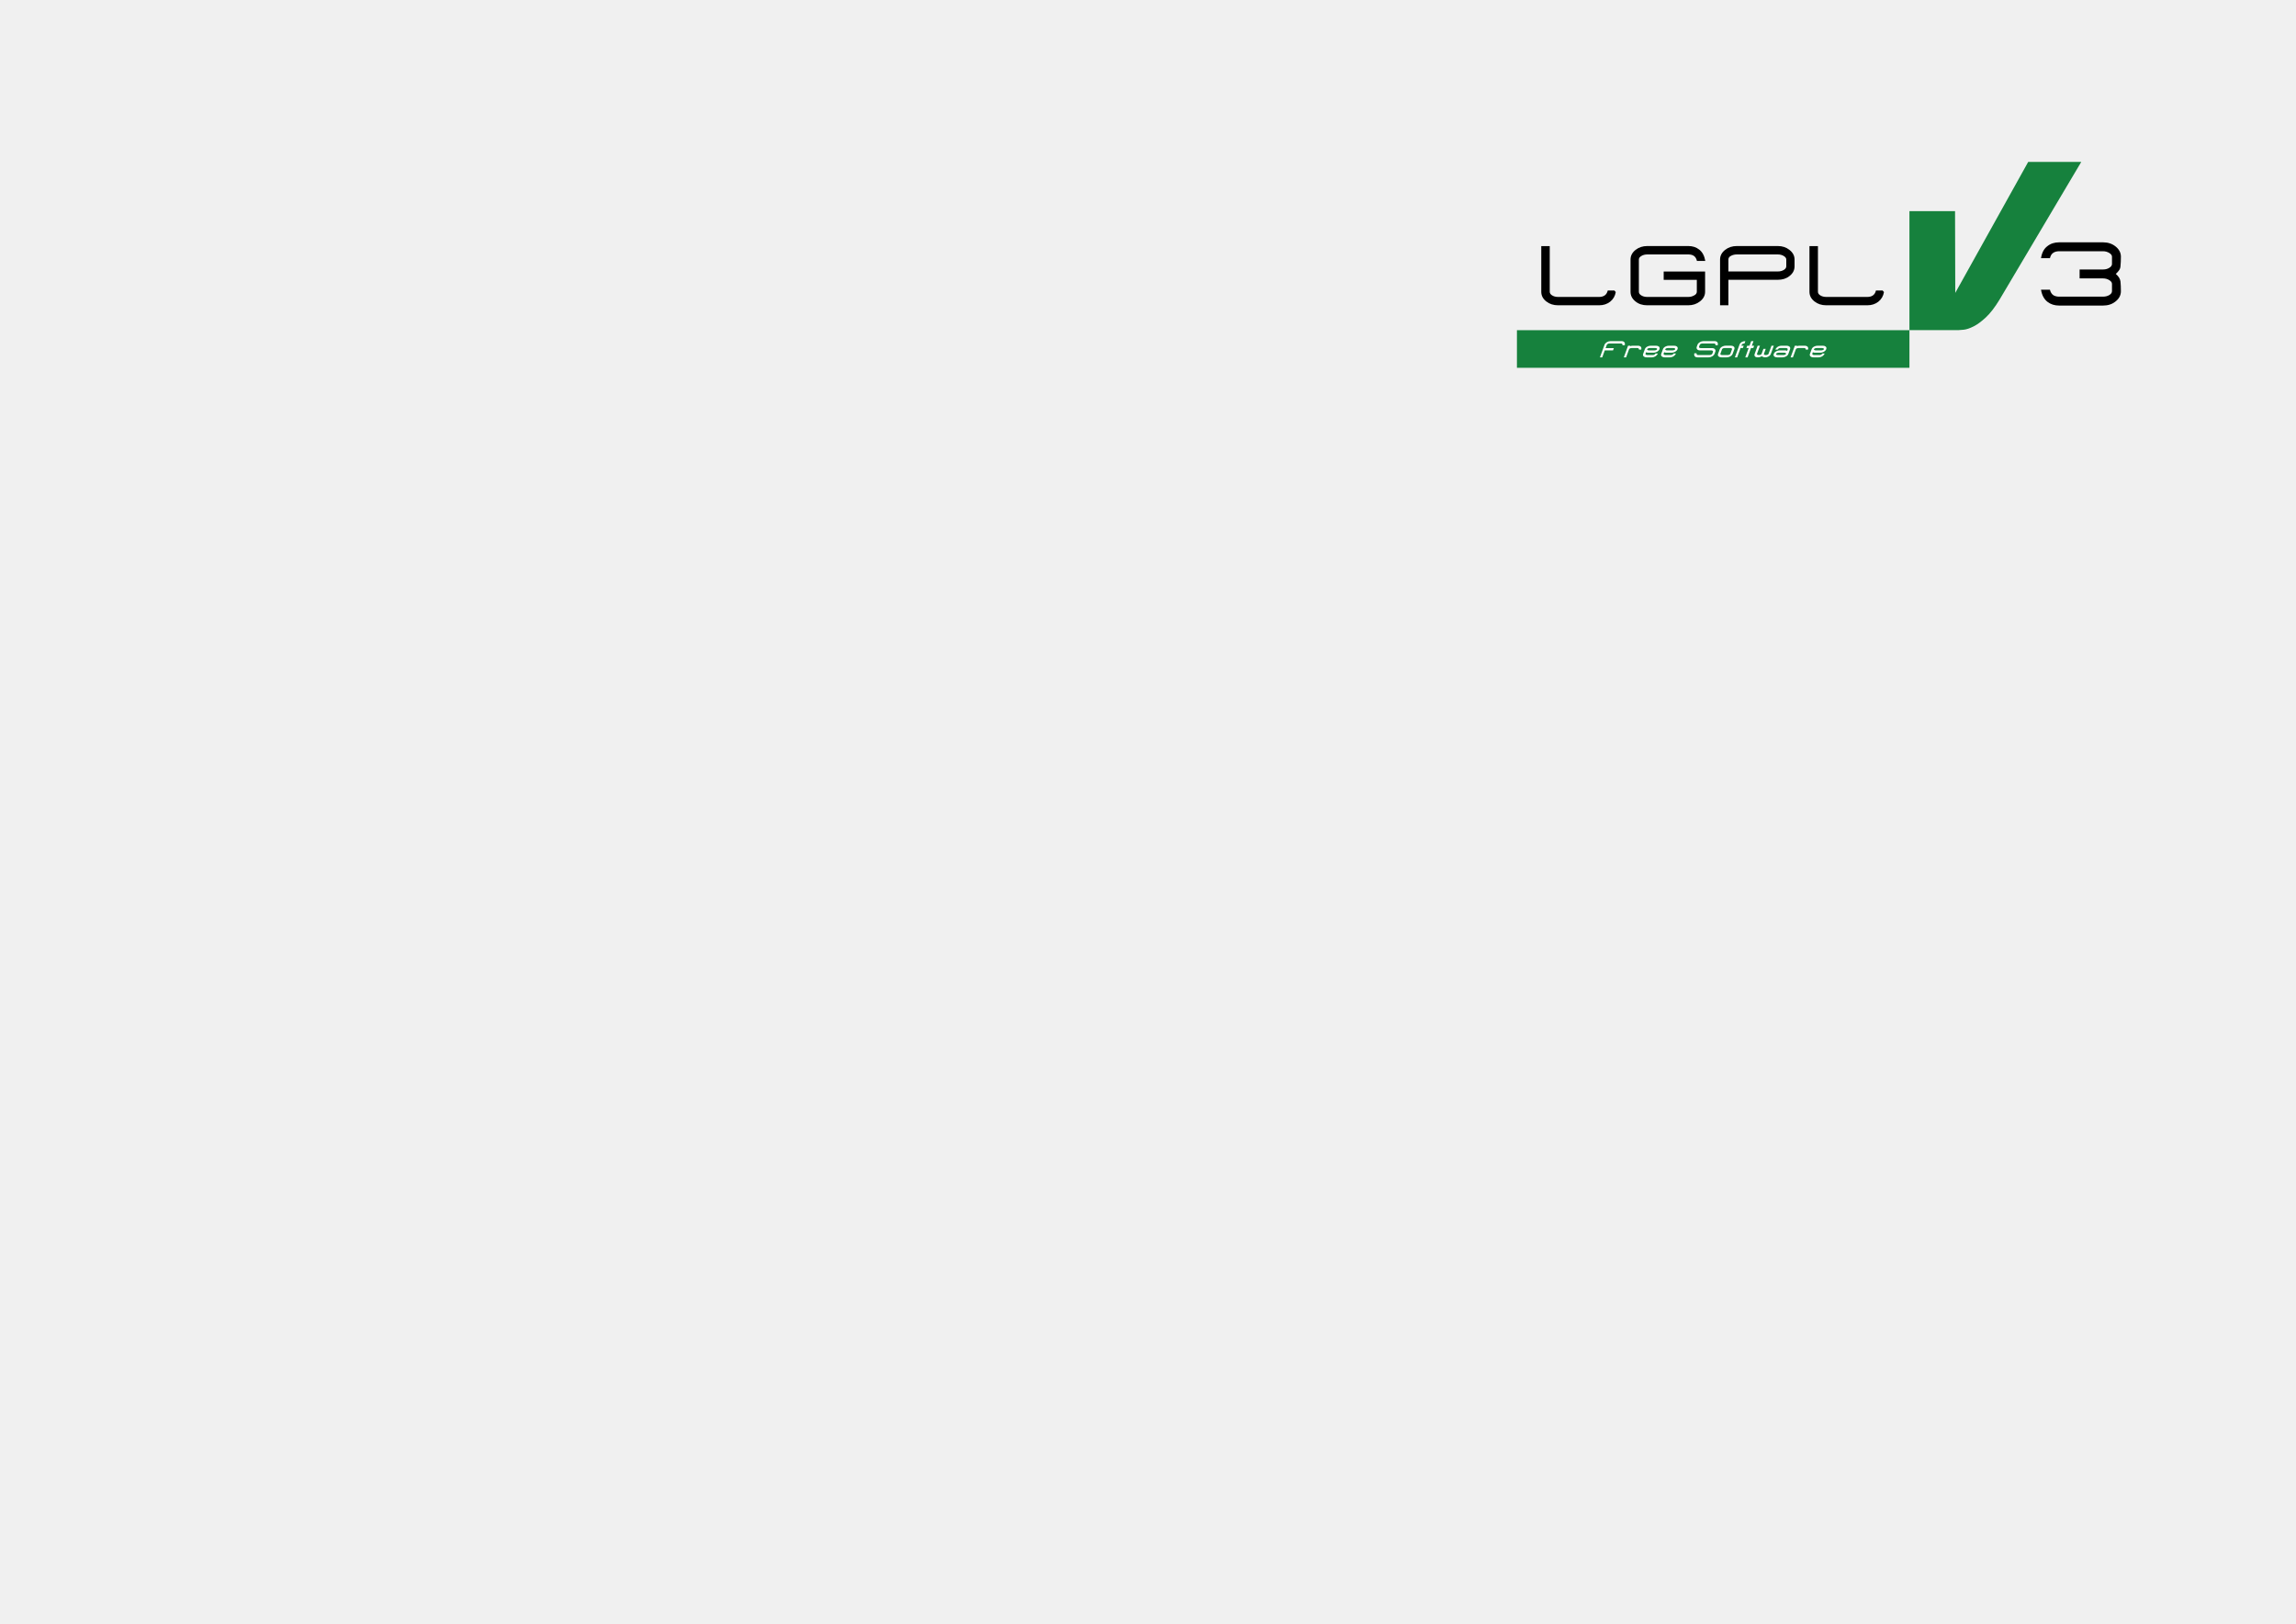
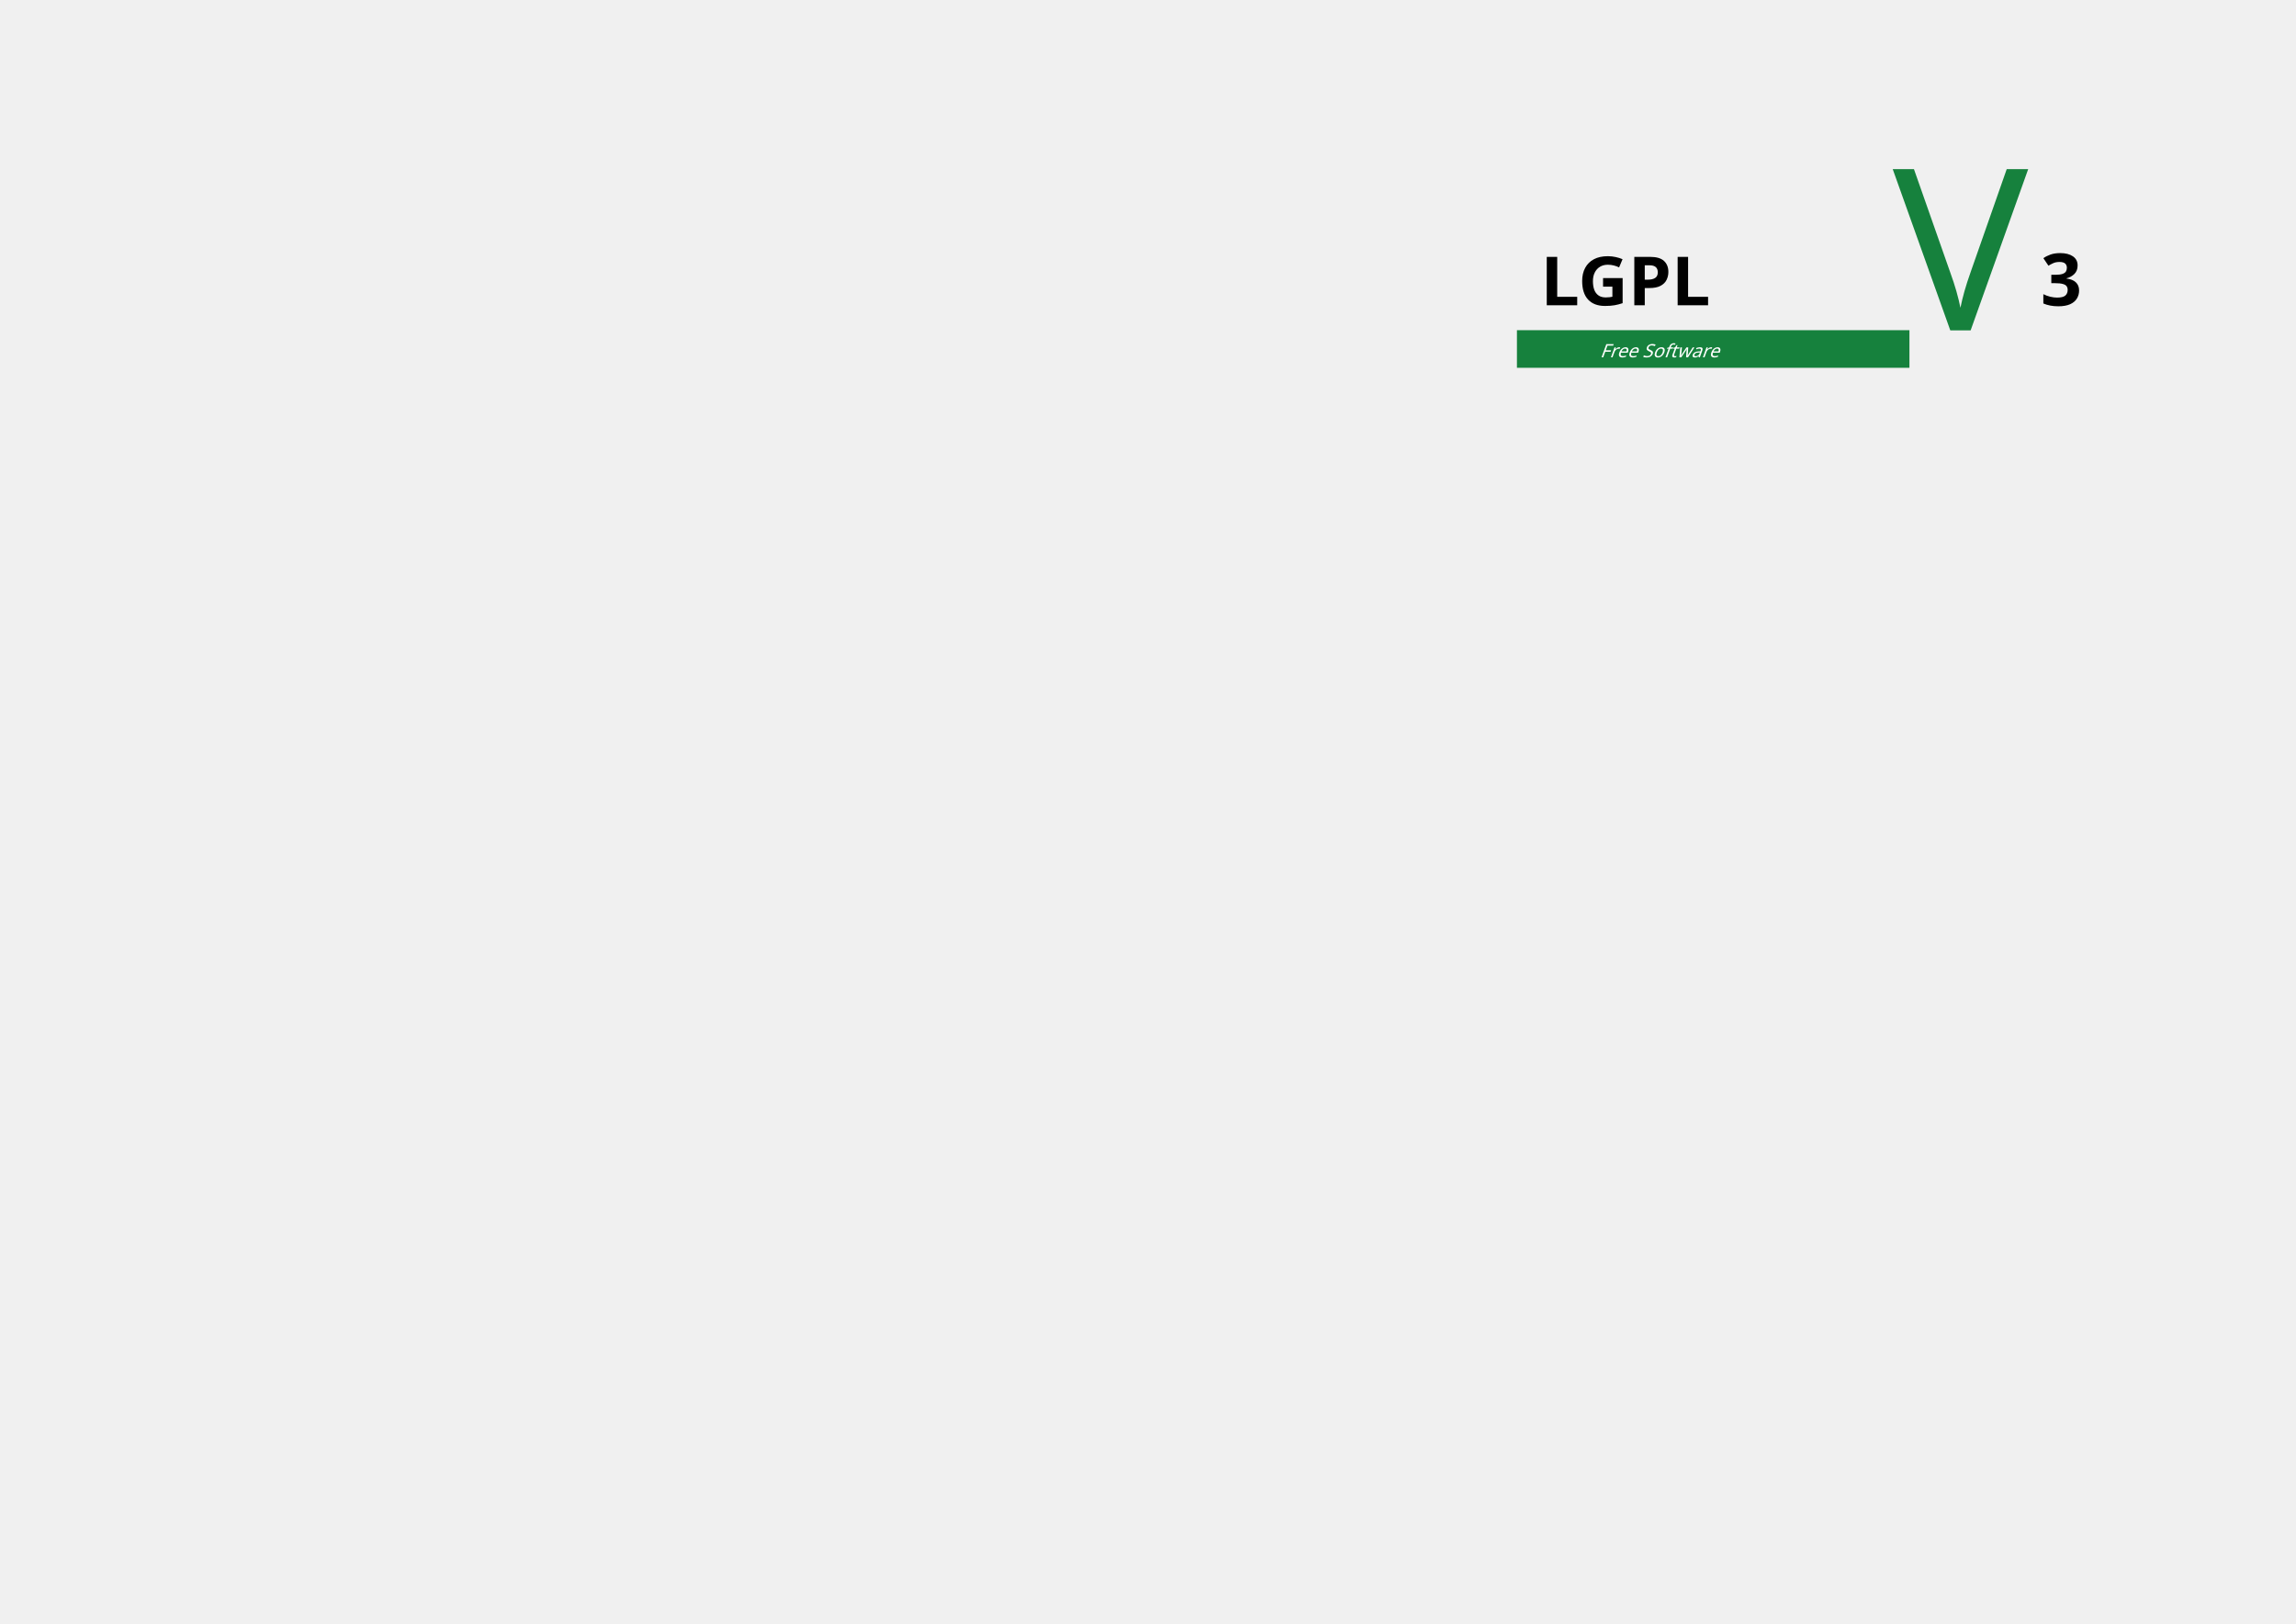
<svg xmlns="http://www.w3.org/2000/svg" xmlns:xlink="http://www.w3.org/1999/xlink" version="1.1" id="Capa_1" x="0px" y="0px" width="841.89px" height="595.28px" viewBox="0 0 841.89 595.28" enable-background="new 0 0 841.89 595.28" xml:space="preserve">
  <defs id="defs505">
    <linearGradient id="linearGradient4471">
      <stop style="stop-color:#696a6b;stop-opacity:1;" offset="0" id="stop4473" />
      <stop style="stop-color:#9b9c9e;stop-opacity:1;" offset="1" id="stop4475" />
    </linearGradient>
    <linearGradient id="linearGradient4455">
      <stop style="stop-color:#696a6b;stop-opacity:1;" offset="0" id="stop4457" />
      <stop style="stop-color:#9b9c9e;stop-opacity:1;" offset="1" id="stop4459" />
    </linearGradient>
    <linearGradient id="linearGradient4260">
      <stop style="stop-color:#911d21;stop-opacity:1;" offset="0" id="stop4262" />
      <stop style="stop-color:#c4282d;stop-opacity:1;" offset="1" id="stop4264" />
    </linearGradient>
    <linearGradient id="linearGradient4235">
      <stop style="stop-color:#592350;stop-opacity:1;" offset="0" id="stop4237" />
      <stop style="stop-color:#742e68;stop-opacity:1;" offset="1" id="stop4239" />
    </linearGradient>
    <linearGradient id="linearGradient4197">
      <stop style="stop-color:#16813d;stop-opacity:1;" offset="0" id="stop4199" />
      <stop style="stop-color:#0d4f25;stop-opacity:1;" offset="1" id="stop4201" />
    </linearGradient>
    <linearGradient id="linearGradient3598">
      <stop style="stop-color:#742e68;stop-opacity:1;" offset="0" id="stop3600" />
      <stop style="stop-color:#481c40;stop-opacity:1;" offset="1" id="stop3602" />
    </linearGradient>
    <linearGradient id="linearGradient3584">
      <stop style="stop-color:#ffffff;stop-opacity:1;" offset="0" id="stop3586" />
      <stop style="stop-color:#ffffff;stop-opacity:0;" offset="1" id="stop3588" />
    </linearGradient>
    <linearGradient id="linearGradient3542">
      <stop style="stop-color:#ffffff;stop-opacity:1;" offset="0" id="stop3544" />
      <stop style="stop-color:#ffffff;stop-opacity:0;" offset="1" id="stop3546" />
    </linearGradient>
    <linearGradient id="linearGradient3536">
      <stop style="stop-color:#ffffff;stop-opacity:1" offset="0" id="stop3538" />
      <stop style="stop-color:#ffffff;stop-opacity:0" offset="1" id="stop3540" />
    </linearGradient>
    <linearGradient id="linearGradient3530">
      <stop style="stop-color:#ffffff;stop-opacity:1" offset="0" id="stop3532" />
      <stop style="stop-color:#7f1a1d;stop-opacity:1;" offset="1" id="stop3534" />
    </linearGradient>
    <linearGradient id="linearGradient3483">
      <stop id="stop3485" offset="0" style="stop-color:#c4282d;stop-opacity:1;" />
      <stop id="stop3487" offset="1" style="stop-color:#7f1a1d;stop-opacity:1;" />
    </linearGradient>
    <linearGradient id="linearGradient3467">
      <stop style="stop-color:#000000;stop-opacity:1;" offset="0" id="stop3469" />
      <stop style="stop-color:#000000;stop-opacity:0;" offset="1" id="stop3471" />
    </linearGradient>
    <linearGradient xlink:href="#linearGradient3483" id="linearGradient3481" x1="193.679" y1="227.428" x2="192.737" y2="164.426" gradientUnits="userSpaceOnUse" />
    <linearGradient xlink:href="#linearGradient3542" id="linearGradient3548" x1="223.703" y1="167.788" x2="223.703" y2="224.781" gradientUnits="userSpaceOnUse" />
    <linearGradient xlink:href="#linearGradient3584" id="linearGradient3590" x1="234.038" y1="165.154" x2="234.352" y2="210.661" gradientUnits="userSpaceOnUse" />
    <linearGradient xlink:href="#linearGradient3483" id="linearGradient3947" gradientUnits="userSpaceOnUse" x1="193.679" y1="227.428" x2="192.737" y2="164.426" />
    <linearGradient xlink:href="#linearGradient3598" id="linearGradient3620" x1="473.955" y1="225.582" x2="473.955" y2="164.577" gradientUnits="userSpaceOnUse" />
    <linearGradient xlink:href="#linearGradient3483" id="linearGradient3883" gradientUnits="userSpaceOnUse" gradientTransform="translate(2.750707,-101.7762)" x1="138.406" y1="330.102" x2="138.406" y2="319.719" />
    <linearGradient xlink:href="#linearGradient3598" id="linearGradient3891" gradientUnits="userSpaceOnUse" x1="473.955" y1="225.582" x2="473.955" y2="164.577" />
    <linearGradient xlink:href="#linearGradient3598" id="linearGradient4005" gradientUnits="userSpaceOnUse" x1="473.955" y1="225.582" x2="473.955" y2="164.577" />
    <linearGradient xlink:href="#linearGradient3598" id="linearGradient2938" gradientUnits="userSpaceOnUse" gradientTransform="translate(16.56483,16.03877)" x1="365.683" y1="228.72" x2="365.683" y2="216.254" />
    <linearGradient xlink:href="#linearGradient4471" id="linearGradient4477" x1="664.096" y1="501.1" x2="664.096" y2="510.295" gradientUnits="userSpaceOnUse" />
    <linearGradient xlink:href="#linearGradient4471" id="linearGradient4513" gradientUnits="userSpaceOnUse" x1="664.096" y1="501.1" x2="664.096" y2="510.295" />
  </defs>
  <g id="g325" transform="translate(3.438384,-105.2146)">
    <g id="g327">
-       <path d="M 589.022,212.291 C 588.773,213.766 588.078,214.951 586.934,215.845 C 585.824,216.707 584.482,217.137 582.908,217.137 L 567.871,217.137 C 566.182,217.137 564.748,216.673 563.572,215.745 C 562.329,214.784 561.708,213.599 561.708,212.191 L 561.708,195.44 L 564.814,195.44 L 564.814,212.191 C 564.814,212.688 565.087,213.119 565.634,213.483 L 565.609,213.458 C 566.222,213.872 566.976,214.079 567.871,214.079 L 582.908,214.079 C 583.67,214.079 584.333,213.913 584.896,213.582 L 584.871,213.582 C 585.468,213.218 585.874,212.597 586.09,211.718 L 588.526,211.718 L 589.022,212.291 z" id="path329" />
-       <path d="M 619.89,215.721 C 618.697,216.665 617.255,217.138 615.566,217.138 L 600.554,217.138 C 598.847,217.138 597.422,216.674 596.279,215.746 C 595.052,214.785 594.44,213.6 594.44,212.192 L 594.44,200.361 C 594.44,198.986 595.052,197.81 596.279,196.832 C 597.472,195.888 598.914,195.415 600.603,195.415 L 615.64,195.415 C 617.214,195.415 618.548,195.854 619.641,196.732 C 620.785,197.61 621.522,198.994 621.853,200.882 L 618.796,200.882 C 618.58,199.971 618.175,199.333 617.578,198.968 C 617.064,198.653 616.41,198.496 615.614,198.496 L 600.602,198.496 C 599.707,198.496 598.946,198.703 598.316,199.117 C 597.769,199.465 597.496,199.879 597.496,200.36 L 597.496,212.191 C 597.496,212.688 597.769,213.119 598.316,213.483 L 598.292,213.458 C 598.904,213.872 599.658,214.079 600.554,214.079 L 615.566,214.079 C 616.344,214.079 617.04,213.913 617.653,213.582 C 618.382,213.234 618.747,212.762 618.747,212.165 L 618.747,207.815 L 606.594,207.815 L 606.594,204.758 L 621.78,204.758 L 621.78,212.19 C 621.778,213.567 621.148,214.743 619.89,215.721 z" id="path331" />
-       <path d="M 652.744,206.4 C 651.601,207.328 650.168,207.792 648.444,207.792 L 630.326,207.792 L 630.326,217.137 L 627.269,217.137 L 627.269,200.361 C 627.269,198.986 627.881,197.81 629.108,196.832 C 630.301,195.888 631.743,195.415 633.432,195.415 L 648.444,195.415 C 650.118,195.415 651.543,195.887 652.719,196.832 C 653.961,197.81 654.583,198.986 654.583,200.361 L 654.583,202.846 C 654.584,204.255 653.971,205.439 652.744,206.4 z M 651.552,200.361 C 651.552,199.897 651.27,199.483 650.706,199.118 C 650.076,198.704 649.323,198.497 648.444,198.497 L 633.408,198.497 C 632.645,198.497 631.958,198.654 631.345,198.969 C 630.665,199.284 630.325,199.748 630.325,200.361 L 630.325,204.736 L 648.443,204.736 C 649.322,204.736 650.075,204.537 650.705,204.139 C 651.268,203.775 651.551,203.344 651.551,202.847 L 651.551,200.361 L 651.552,200.361 z" id="path333" />
-       <path d="M 687.365,212.291 C 687.116,213.766 686.421,214.951 685.277,215.845 C 684.167,216.707 682.825,217.137 681.251,217.137 L 666.214,217.137 C 664.525,217.137 663.091,216.673 661.915,215.745 C 660.672,214.784 660.051,213.599 660.051,212.191 L 660.051,195.44 L 663.157,195.44 L 663.157,212.191 C 663.157,212.688 663.43,213.119 663.977,213.483 L 663.952,213.458 C 664.565,213.872 665.319,214.079 666.214,214.079 L 681.251,214.079 C 682.013,214.079 682.676,213.913 683.239,213.582 L 683.215,213.582 C 683.812,213.218 684.217,212.597 684.433,211.718 L 686.869,211.718 L 687.365,212.291 z" id="path335" />
+       <text xml:space="preserve" style="font-weight:bold;font-size:25.075px;font-family:MicroMieps;-inkscape-font-specification:'MicroMieps Bold';display:inline;fill-rule:evenodd;stroke-width:37.909;paint-order:markers fill stroke" x="556.497" y="219.072" id="text1434" transform="scale(1.00891,0.9911685)">
+         <tspan id="tspan1432" x="556.497" y="219.072" style="stroke-width:37.909">LGPL</tspan>
+       </text>
    </g>
    <g id="g337">
-       <path d="M 740.254,164.577 L 759.708,164.577 L 729.74,215.077 C 728.028,217.892 726.358,220.058 724.73,221.576 C 723.102,223.094 721.598,224.198 720.218,224.887 C 718.839,225.578 717.652,225.978 716.659,226.088 C 715.665,226.199 714.973,226.254 714.589,226.254 L 696.707,226.254 L 696.707,182.626 L 713.431,182.626 L 713.513,212.594 L 740.254,164.577 z" id="path339" style="fill:#16813d" />
+       <text xml:space="preserve" style="font-weight:bold;font-size:82.787px;font-family:MicroMieps;-inkscape-font-specification:'MicroMieps Bold';display:inline;fill:#16813d;fill-opacity:1;fill-rule:evenodd;stroke-width:125.158;paint-order:markers fill stroke" x="694.019" y="121.122" id="text406" transform="translate(-3.438384,105.2146)">
+         <tspan id="tspan404" x="694.019" y="121.122" style="font-style:normal;font-variant:normal;font-weight:normal;font-stretch:normal;font-family:Masque;-inkscape-font-specification:Masque;fill:#16813d;fill-opacity:1;stroke-width:125.158">V</tspan>
+       </text>
    </g>
    <rect x="552.786" y="226.267" width="143.922" height="13.788" id="rect341" style="fill:#16813d" />
    <g id="g343">
-       <path d="M 591.483,231.774 C 591.519,231.525 591.477,231.353 591.352,231.258 L 591.359,231.258 C 591.245,231.172 591.081,231.129 590.862,231.129 L 586.764,231.129 C 586.52,231.129 586.293,231.185 586.084,231.298 C 585.9,231.394 585.784,231.506 585.736,231.638 L 585.301,232.834 L 588.325,232.834 L 588.02,233.67 L 584.995,233.67 L 584.065,236.225 L 583.222,236.225 L 584.892,231.638 C 585.028,231.263 585.315,230.94 585.746,230.673 C 586.166,230.416 586.607,230.286 587.068,230.286 L 591.166,230.286 C 591.602,230.286 591.924,230.407 592.137,230.646 C 592.371,230.886 592.436,231.262 592.332,231.774 L 591.483,231.774 L 591.483,231.774 z" id="path345" style="fill:#ffffff" />
-       <path d="M 597.534,233.377 C 597.551,233.142 597.479,232.981 597.321,232.895 C 597.262,232.859 597.196,232.833 597.122,232.82 C 597.046,232.807 596.968,232.8 596.888,232.8 L 594.909,232.8 C 594.71,232.8 594.513,232.838 594.317,232.916 C 594.09,233.002 593.954,233.11 593.907,233.242 L 592.821,236.225 L 591.977,236.225 L 593.528,231.964 L 594.372,231.964 L 594.308,232.14 C 594.475,232.077 594.63,232.032 594.775,232.004 C 594.918,231.977 595.062,231.963 595.209,231.963 L 597.193,231.963 C 597.568,231.963 597.876,232.058 598.115,232.248 C 598.402,232.479 598.486,232.855 598.37,233.376 L 597.534,233.376 L 597.534,233.377 z" id="path347" style="fill:#ffffff" />
-       <path d="M 605.035,233.228 C 604.891,233.623 604.579,233.946 604.097,234.2 C 603.701,234.408 603.296,234.512 602.89,234.512 L 600.911,234.512 C 600.78,234.512 600.658,234.502 600.543,234.479 C 600.429,234.457 600.29,234.414 600.128,234.35 L 599.921,234.92 L 599.915,234.934 C 599.886,235.052 599.956,235.159 600.126,235.254 C 600.198,235.304 600.274,235.338 600.353,235.36 C 600.431,235.38 600.512,235.39 600.593,235.39 L 602.572,235.39 C 602.652,235.39 602.735,235.383 602.819,235.37 C 602.904,235.356 602.988,235.33 603.074,235.295 C 603.295,235.208 603.483,235.047 603.637,234.812 L 604.472,234.812 C 604.212,235.328 603.855,235.702 603.399,235.934 C 603.025,236.128 602.648,236.226 602.267,236.226 L 600.288,236.226 C 599.907,236.226 599.589,236.127 599.331,235.927 C 599.009,235.677 598.922,235.349 599.069,234.942 L 599.69,233.236 C 599.837,232.832 600.143,232.511 600.606,232.27 C 600.997,232.066 601.408,231.965 601.838,231.965 L 603.817,231.965 C 604.233,231.965 604.565,232.062 604.811,232.257 C 605.109,232.497 605.185,232.82 605.035,233.228 z M 604.187,233.242 C 604.228,233.134 604.187,233.038 604.068,232.957 C 603.938,232.853 603.751,232.801 603.506,232.801 L 601.534,232.801 C 601.362,232.801 601.167,232.839 600.949,232.917 C 600.72,232.999 600.582,233.105 600.534,233.236 C 600.487,233.362 600.546,233.469 600.71,233.555 C 600.856,233.637 601.026,233.677 601.216,233.677 L 603.195,233.677 C 603.429,233.677 603.651,233.628 603.86,233.528 C 604.038,233.446 604.147,233.351 604.187,233.242 z" id="path349" style="fill:#ffffff" />
-       <path d="M 611.669,233.228 C 611.524,233.623 611.212,233.946 610.731,234.2 C 610.334,234.408 609.93,234.512 609.523,234.512 L 607.545,234.512 C 607.413,234.512 607.292,234.502 607.177,234.479 C 607.063,234.457 606.924,234.414 606.763,234.35 L 606.554,234.92 L 606.55,234.934 C 606.52,235.052 606.589,235.159 606.759,235.254 C 606.831,235.304 606.907,235.338 606.986,235.36 C 607.065,235.38 607.146,235.39 607.226,235.39 L 609.205,235.39 C 609.285,235.39 609.369,235.383 609.453,235.37 C 609.537,235.356 609.623,235.33 609.708,235.295 C 609.93,235.208 610.117,235.047 610.271,234.812 L 611.105,234.812 C 610.845,235.328 610.488,235.702 610.033,235.934 C 609.658,236.128 609.281,236.226 608.9,236.226 L 606.921,236.226 C 606.541,236.226 606.222,236.127 605.964,235.927 C 605.642,235.677 605.556,235.349 605.704,234.942 L 606.324,233.236 C 606.471,232.832 606.776,232.511 607.241,232.27 C 607.631,232.066 608.042,231.965 608.471,231.965 L 610.45,231.965 C 610.866,231.965 611.198,232.062 611.444,232.257 C 611.743,232.497 611.817,232.82 611.669,233.228 z M 610.821,233.242 C 610.86,233.134 610.819,233.038 610.7,232.957 C 610.571,232.853 610.384,232.801 610.139,232.801 L 608.167,232.801 C 607.995,232.801 607.799,232.839 607.582,232.917 C 607.353,232.999 607.215,233.105 607.166,233.236 C 607.121,233.362 607.18,233.469 607.342,233.555 C 607.489,233.637 607.658,233.677 607.848,233.677 L 609.827,233.677 C 610.061,233.677 610.284,233.628 610.493,233.528 C 610.672,233.446 610.78,233.351 610.821,233.242 z" id="path351" style="fill:#ffffff" />
-       <path d="M 624.409,235.845 C 624.005,236.098 623.569,236.225 623.102,236.225 L 618.991,236.225 C 618.559,236.225 618.237,236.109 618.022,235.878 C 617.792,235.629 617.727,235.249 617.827,234.737 L 618.663,234.737 C 618.634,234.977 618.68,235.149 618.801,235.253 L 618.794,235.253 C 618.915,235.343 619.083,235.389 619.295,235.389 L 623.407,235.389 C 623.646,235.389 623.871,235.332 624.079,235.22 C 624.269,235.119 624.389,235.005 624.436,234.873 L 624.684,234.193 C 624.731,234.062 624.696,233.946 624.579,233.846 C 624.454,233.733 624.266,233.676 624.022,233.676 L 619.918,233.676 C 619.456,233.676 619.11,233.55 618.882,233.296 C 618.638,233.032 618.585,232.708 618.728,232.317 L 618.976,231.637 C 619.112,231.262 619.398,230.939 619.83,230.672 C 620.25,230.415 620.691,230.285 621.152,230.285 L 625.265,230.285 C 625.695,230.285 626.015,230.406 626.227,230.645 C 626.461,230.885 626.527,231.261 626.421,231.773 L 625.586,231.773 C 625.614,231.533 625.567,231.36 625.446,231.257 L 625.453,231.257 C 625.341,231.171 625.175,231.128 624.958,231.128 L 620.846,231.128 C 620.601,231.128 620.372,231.184 620.159,231.297 C 619.973,231.393 619.858,231.505 619.811,231.637 L 619.563,232.317 C 619.513,232.453 619.545,232.571 619.659,232.671 C 619.785,232.784 619.973,232.84 620.222,232.84 L 624.334,232.84 C 624.8,232.84 625.145,232.967 625.363,233.221 C 625.605,233.488 625.658,233.811 625.519,234.193 L 625.271,234.873 C 625.133,235.258 624.845,235.583 624.409,235.845 z" id="path353" style="fill:#ffffff" />
-       <path d="M 630.942,235.913 C 630.549,236.121 630.146,236.225 629.735,236.225 L 627.756,236.225 C 627.352,236.225 627.026,236.123 626.774,235.92 C 626.469,235.67 626.391,235.343 626.538,234.941 L 627.159,233.235 C 627.304,232.84 627.615,232.517 628.098,232.263 C 628.494,232.055 628.9,231.951 629.311,231.951 L 631.29,231.951 C 631.679,231.951 632,232.048 632.251,232.243 C 632.565,232.497 632.651,232.825 632.503,233.228 L 631.88,234.941 C 631.737,235.334 631.425,235.659 630.942,235.913 z M 631.66,233.228 C 631.706,233.101 631.647,232.996 631.485,232.908 C 631.346,232.831 631.178,232.793 630.983,232.793 L 629.004,232.793 C 628.805,232.793 628.611,232.829 628.422,232.901 C 628.19,232.992 628.051,233.1 628.004,233.227 L 627.379,234.947 C 627.332,235.074 627.391,235.18 627.554,235.266 C 627.701,235.347 627.867,235.388 628.054,235.388 L 630.038,235.388 C 630.129,235.388 630.221,235.379 630.32,235.361 C 630.416,235.342 630.515,235.314 630.616,235.272 C 630.848,235.182 630.988,235.071 631.036,234.94 L 631.66,233.228 z" id="path355" style="fill:#ffffff" />
-       <path d="M 634.794,232.8 L 633.547,236.225 L 632.704,236.225 L 634.399,231.563 C 634.545,231.164 634.818,230.845 635.219,230.604 C 635.571,230.396 636.011,230.292 636.541,230.292 L 636.242,231.115 C 635.91,231.164 635.67,231.228 635.519,231.304 C 635.369,231.382 635.277,231.469 635.242,231.563 L 635.096,231.964 L 635.938,231.964 L 635.634,232.8 L 634.794,232.8 z" id="path357" style="fill:#ffffff" />
-       <path d="M 638.612,232.8 L 637.366,236.225 L 636.516,236.225 L 637.762,232.8 L 636.926,232.8 L 637.231,231.964 L 638.067,231.964 L 638.678,230.286 L 639.527,230.286 L 638.917,231.964 L 639.76,231.964 L 639.456,232.8 L 638.612,232.8 z" id="path359" style="fill:#ffffff" />
-       <path d="M 645.048,235.898 C 644.691,236.111 644.286,236.218 643.838,236.218 C 643.594,236.218 643.365,236.183 643.155,236.115 C 642.944,236.047 642.765,235.941 642.618,235.796 C 642.364,235.937 642.101,236.043 641.833,236.115 C 641.564,236.188 641.308,236.224 641.062,236.224 C 640.631,236.224 640.31,236.12 640.096,235.912 C 639.86,235.676 639.817,235.352 639.966,234.94 L 641.049,231.963 L 641.893,231.963 L 640.807,234.946 C 640.76,235.073 640.799,235.176 640.924,235.258 C 641.061,235.344 641.251,235.387 641.495,235.387 C 641.744,235.387 641.965,235.344 642.154,235.258 C 642.34,235.181 642.457,235.075 642.508,234.94 L 643.176,233.105 L 644.019,233.105 L 643.348,234.947 C 643.301,235.079 643.34,235.18 643.469,235.253 C 643.605,235.339 643.79,235.382 644.026,235.382 C 644.28,235.382 644.502,235.339 644.692,235.253 C 644.88,235.176 644.994,235.074 645.04,234.947 L 646.126,231.964 L 646.977,231.964 L 645.894,234.941 C 645.749,235.339 645.466,235.659 645.048,235.898 z" id="path361" style="fill:#ffffff" />
-       <path d="M 651.396,235.92 C 651,236.124 650.591,236.225 650.17,236.225 L 648.192,236.225 C 647.766,236.225 647.43,236.126 647.186,235.926 C 646.891,235.69 646.818,235.367 646.969,234.954 C 647.114,234.556 647.425,234.234 647.905,233.989 C 648.301,233.781 648.708,233.676 649.119,233.676 L 651.098,233.676 C 651.225,233.676 651.345,233.689 651.458,233.711 C 651.573,233.733 651.711,233.776 651.873,233.84 L 652.083,233.262 C 652.11,233.14 652.043,233.032 651.883,232.936 C 651.739,232.846 651.584,232.8 651.417,232.8 L 649.438,232.8 C 649.352,232.8 649.267,232.807 649.182,232.82 C 649.098,232.834 649.013,232.86 648.928,232.895 C 648.706,232.981 648.518,233.143 648.365,233.377 L 647.529,233.377 C 647.793,232.861 648.149,232.487 648.596,232.256 C 648.97,232.061 649.349,231.964 649.736,231.964 L 651.719,231.964 C 652.109,231.964 652.429,232.061 652.679,232.256 C 652.997,232.501 653.082,232.829 652.933,233.241 L 652.312,234.947 C 652.166,235.352 651.86,235.675 651.396,235.92 z M 651.468,234.954 C 651.514,234.828 651.456,234.721 651.292,234.635 C 651.146,234.553 650.979,234.512 650.794,234.512 L 648.815,234.512 C 648.584,234.512 648.36,234.563 648.142,234.663 C 647.963,234.744 647.854,234.839 647.814,234.948 C 647.772,235.061 647.809,235.158 647.924,235.24 C 648.061,235.339 648.248,235.389 648.489,235.389 L 650.472,235.389 C 650.667,235.389 650.859,235.353 651.048,235.28 C 651.282,235.19 651.421,235.082 651.468,234.954 z" id="path363" style="fill:#ffffff" />
-       <path d="M 658.695,233.377 C 658.712,233.142 658.641,232.981 658.483,232.895 C 658.423,232.859 658.357,232.833 658.282,232.82 C 658.208,232.807 658.13,232.8 658.049,232.8 L 656.071,232.8 C 655.872,232.8 655.673,232.838 655.477,232.916 C 655.252,233.002 655.116,233.11 655.067,233.242 L 653.981,236.225 L 653.138,236.225 L 654.689,231.964 L 655.532,231.964 L 655.469,232.14 C 655.636,232.077 655.792,232.032 655.936,232.004 C 656.08,231.977 656.224,231.963 656.369,231.963 L 658.353,231.963 C 658.73,231.963 659.037,232.058 659.276,232.248 C 659.563,232.479 659.648,232.855 659.531,233.376 L 658.695,233.376 L 658.695,233.377 z" id="path365" style="fill:#ffffff" />
-       <path d="M 666.196,233.228 C 666.052,233.623 665.74,233.946 665.258,234.2 C 664.86,234.408 664.457,234.512 664.05,234.512 L 662.072,234.512 C 661.939,234.512 661.818,234.502 661.703,234.479 C 661.59,234.457 661.451,234.414 661.289,234.35 L 661.081,234.92 L 661.076,234.934 C 661.047,235.052 661.116,235.159 661.285,235.254 C 661.357,235.304 661.433,235.338 661.512,235.36 C 661.592,235.38 661.672,235.39 661.752,235.39 L 663.731,235.39 C 663.812,235.39 663.895,235.383 663.979,235.37 C 664.064,235.356 664.149,235.33 664.235,235.295 C 664.456,235.208 664.643,235.047 664.798,234.812 L 665.633,234.812 C 665.372,235.328 665.016,235.702 664.56,235.934 C 664.186,236.128 663.808,236.226 663.428,236.226 L 661.449,236.226 C 661.068,236.226 660.749,236.127 660.491,235.927 C 660.169,235.677 660.083,235.349 660.231,234.942 L 660.852,233.236 C 660.998,232.832 661.304,232.511 661.768,232.27 C 662.159,232.066 662.569,231.965 662.999,231.965 L 664.978,231.965 C 665.394,231.965 665.725,232.062 665.972,232.257 C 666.271,232.497 666.345,232.82 666.196,233.228 z M 665.349,233.242 C 665.388,233.134 665.348,233.038 665.228,232.957 C 665.099,232.853 664.912,232.801 664.667,232.801 L 662.696,232.801 C 662.524,232.801 662.328,232.839 662.11,232.917 C 661.881,232.999 661.743,233.105 661.695,233.236 C 661.649,233.362 661.708,233.469 661.871,233.555 C 662.018,233.637 662.186,233.677 662.377,233.677 L 664.355,233.677 C 664.59,233.677 664.812,233.628 665.021,233.528 C 665.2,233.446 665.309,233.351 665.349,233.242 z" id="path367" style="fill:#ffffff" />
+       <text xml:space="preserve" style="font-size:6.772px;font-family:MicroMieps;-inkscape-font-specification:MicroMieps;display:inline;fill:white;fill-rule:evenodd;stroke-width:10.238;paint-order:markers fill stroke" x="634.956" y="130.838" id="text358" transform="matrix(0.9987391,0,-0.3635113,1.001262,-3.438384,105.2146)">
+         <tspan id="tspan356" x="634.956" y="130.838" style="fill:white;stroke-width:10.238">Free Software</tspan>
+       </text>
    </g>
    <g id="g369">
-       <path d="M 774.246,211.954 C 774.246,213.459 773.582,214.725 772.254,215.752 C 771.033,216.744 769.51,217.239 767.686,217.239 L 751.618,217.239 C 749.936,217.239 748.511,216.787 747.343,215.885 C 746.085,214.911 745.288,213.424 744.952,211.423 L 748.22,211.423 C 748.449,212.361 748.874,213.034 749.494,213.442 L 749.468,213.442 C 750.07,213.796 750.786,213.973 751.618,213.973 L 767.686,213.973 C 768.607,213.973 769.404,213.76 770.077,213.335 C 770.679,212.946 770.98,212.485 770.98,211.954 L 770.98,209.298 C 770.98,208.803 770.678,208.36 770.077,207.97 C 769.369,207.51 768.563,207.279 767.661,207.279 L 759.108,207.279 L 759.108,204.012 L 767.686,204.012 C 768.625,204.012 769.422,203.791 770.077,203.348 C 770.679,202.959 770.98,202.507 770.98,201.994 L 770.98,199.338 C 770.98,198.842 770.678,198.4 770.077,198.01 C 769.369,197.55 768.563,197.32 767.661,197.32 L 751.618,197.32 C 750.804,197.32 750.096,197.497 749.494,197.851 L 749.52,197.851 C 748.883,198.223 748.449,198.896 748.219,199.87 L 744.951,199.87 C 745.269,197.851 746.049,196.382 747.289,195.461 C 748.457,194.523 749.9,194.054 751.617,194.054 L 767.685,194.054 C 769.474,194.054 770.997,194.55 772.253,195.541 C 773.581,196.586 774.245,197.852 774.245,199.339 C 774.245,200.631 774.192,201.809 774.086,202.871 C 774.05,203.402 773.874,203.89 773.555,204.332 C 773.413,204.527 773.249,204.73 773.064,204.943 C 772.879,205.156 772.652,205.386 772.386,205.633 C 772.9,206.111 773.289,206.554 773.555,206.961 C 773.856,207.457 774.033,207.935 774.086,208.395 C 774.193,209.44 774.246,210.626 774.246,211.954 z" id="path371" />
+       <text xml:space="preserve" style="font-weight:bold;font-size:26.558px;font-family:MicroMieps;-inkscape-font-specification:'MicroMieps Bold';display:inline;fill-rule:evenodd;stroke-width:40.15;paint-order:markers fill stroke" x="748.232" y="112.024" id="text303" transform="translate(-3.438384,105.2146)">
+         <tspan id="tspan301" x="748.232" y="112.024" style="stroke-width:40.15">3</tspan>
+       </text>
    </g>
  </g>
</svg>
